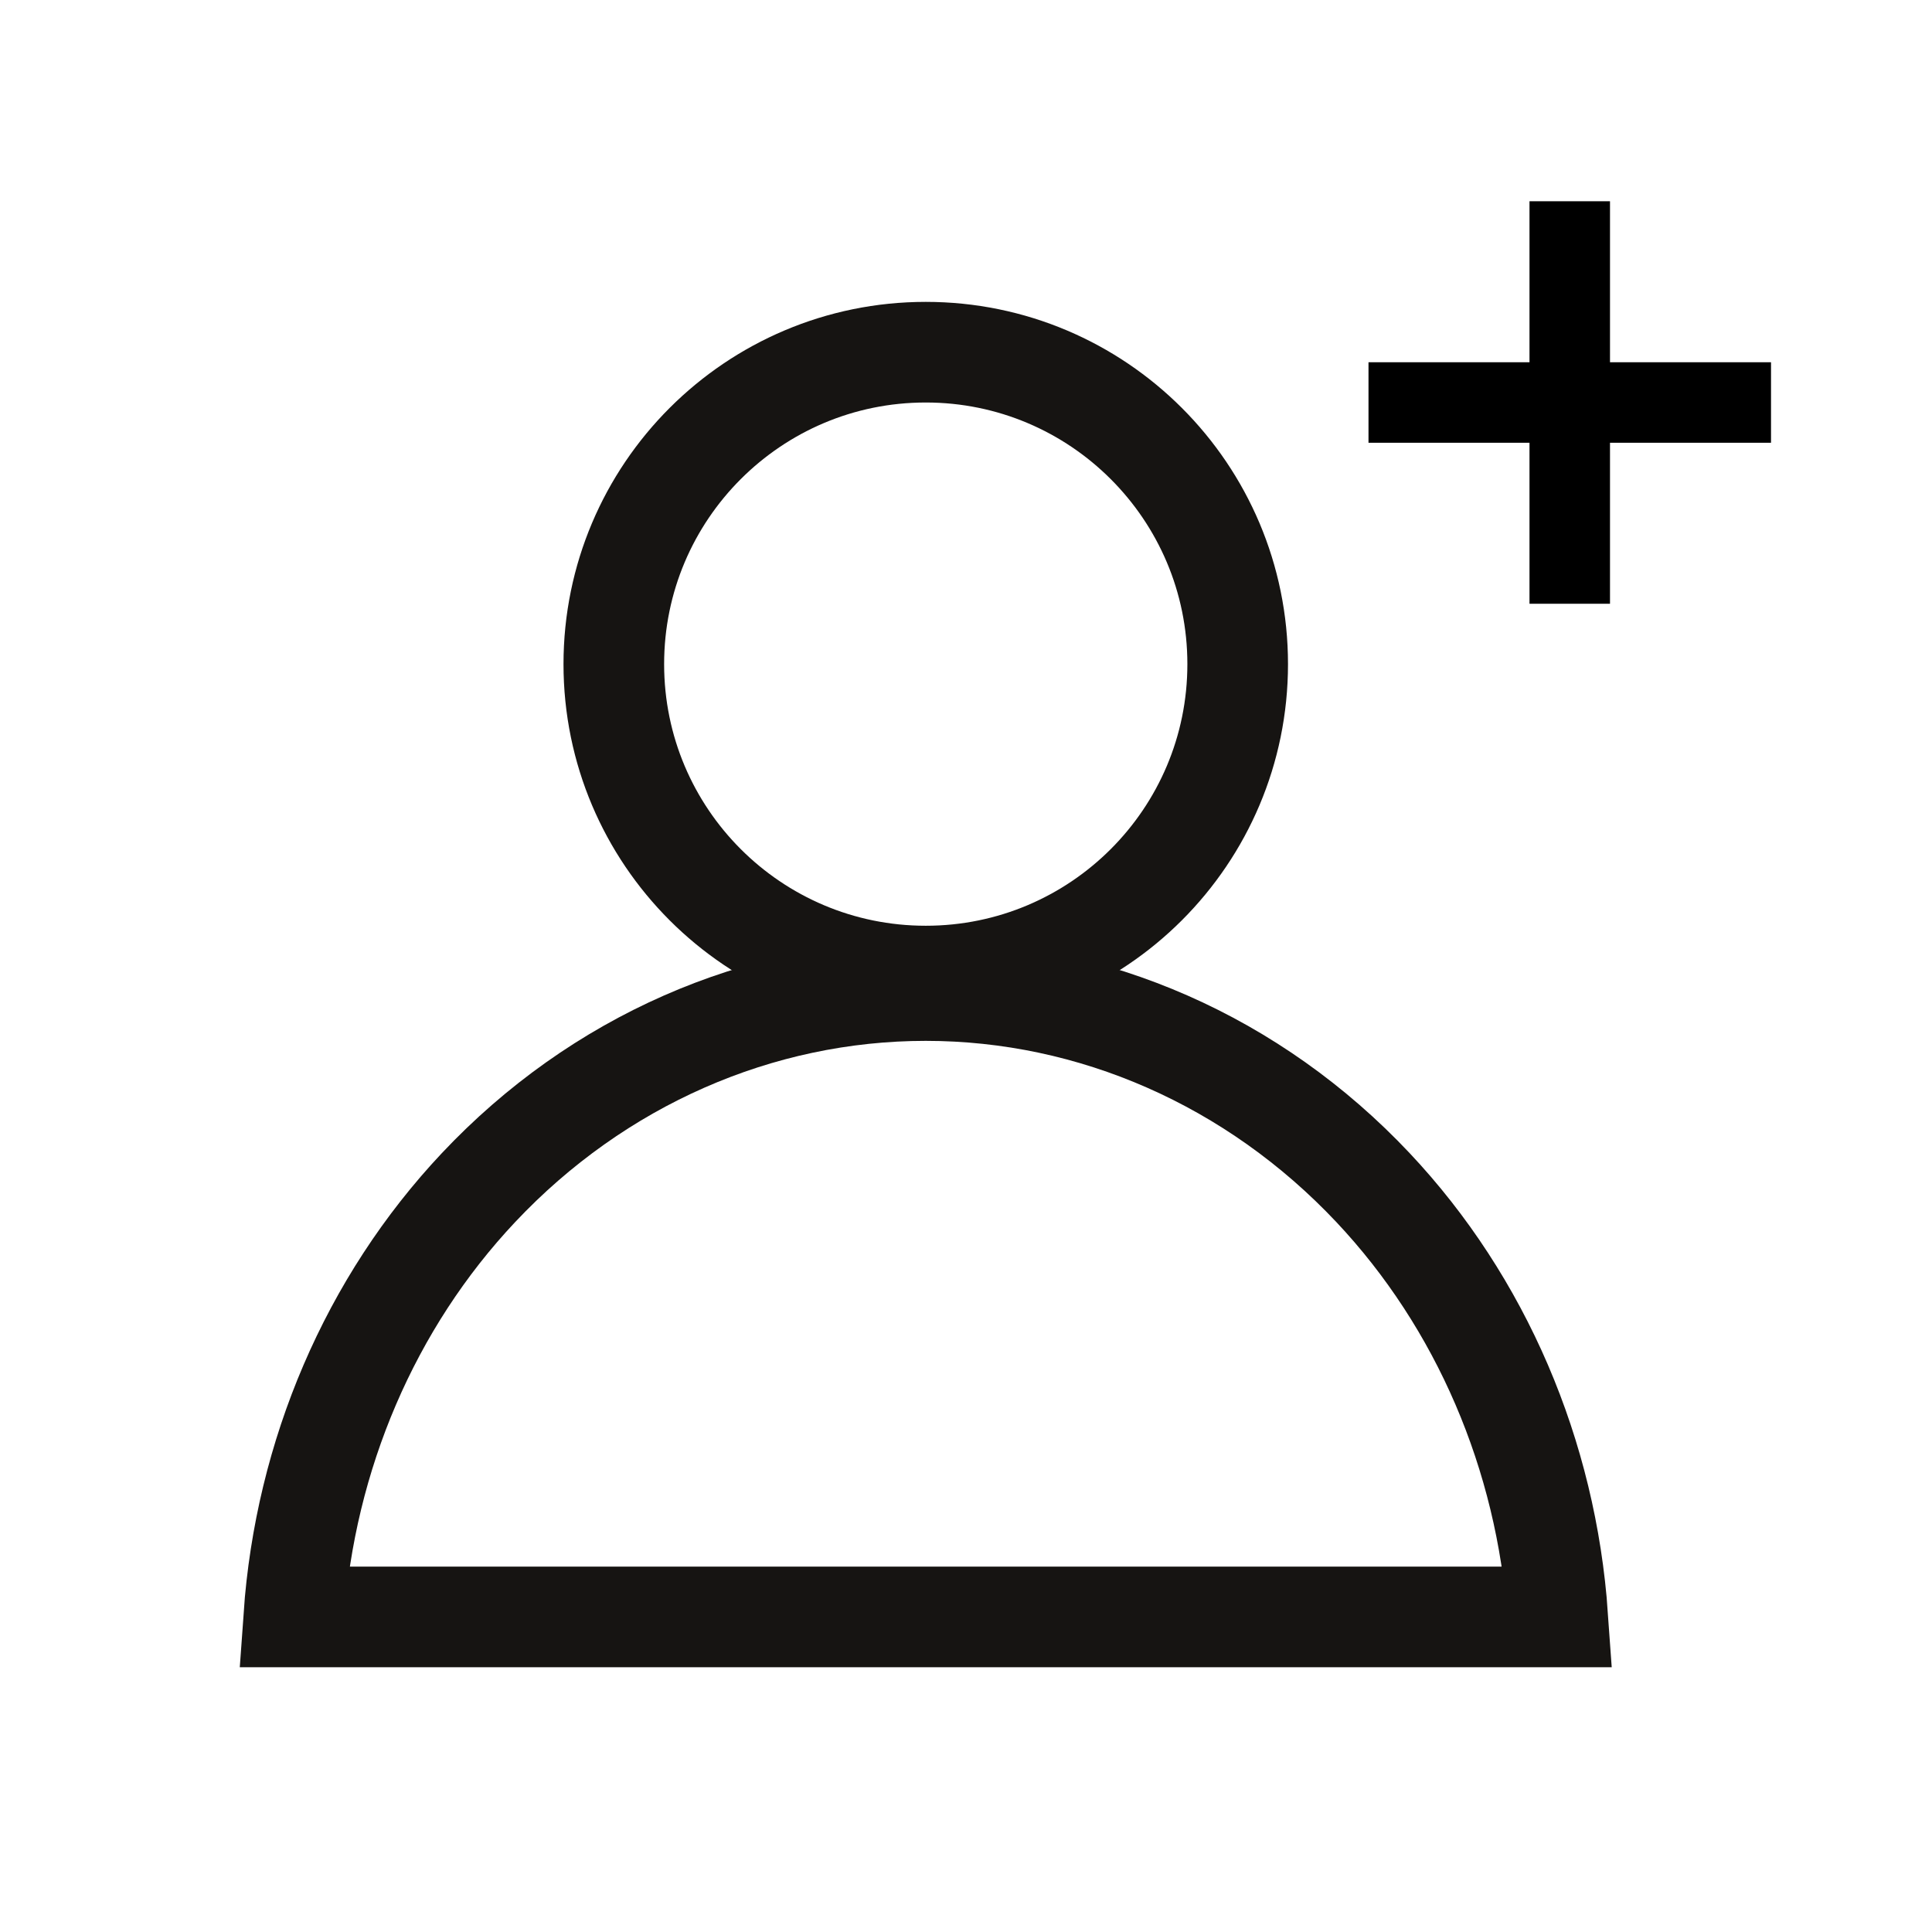
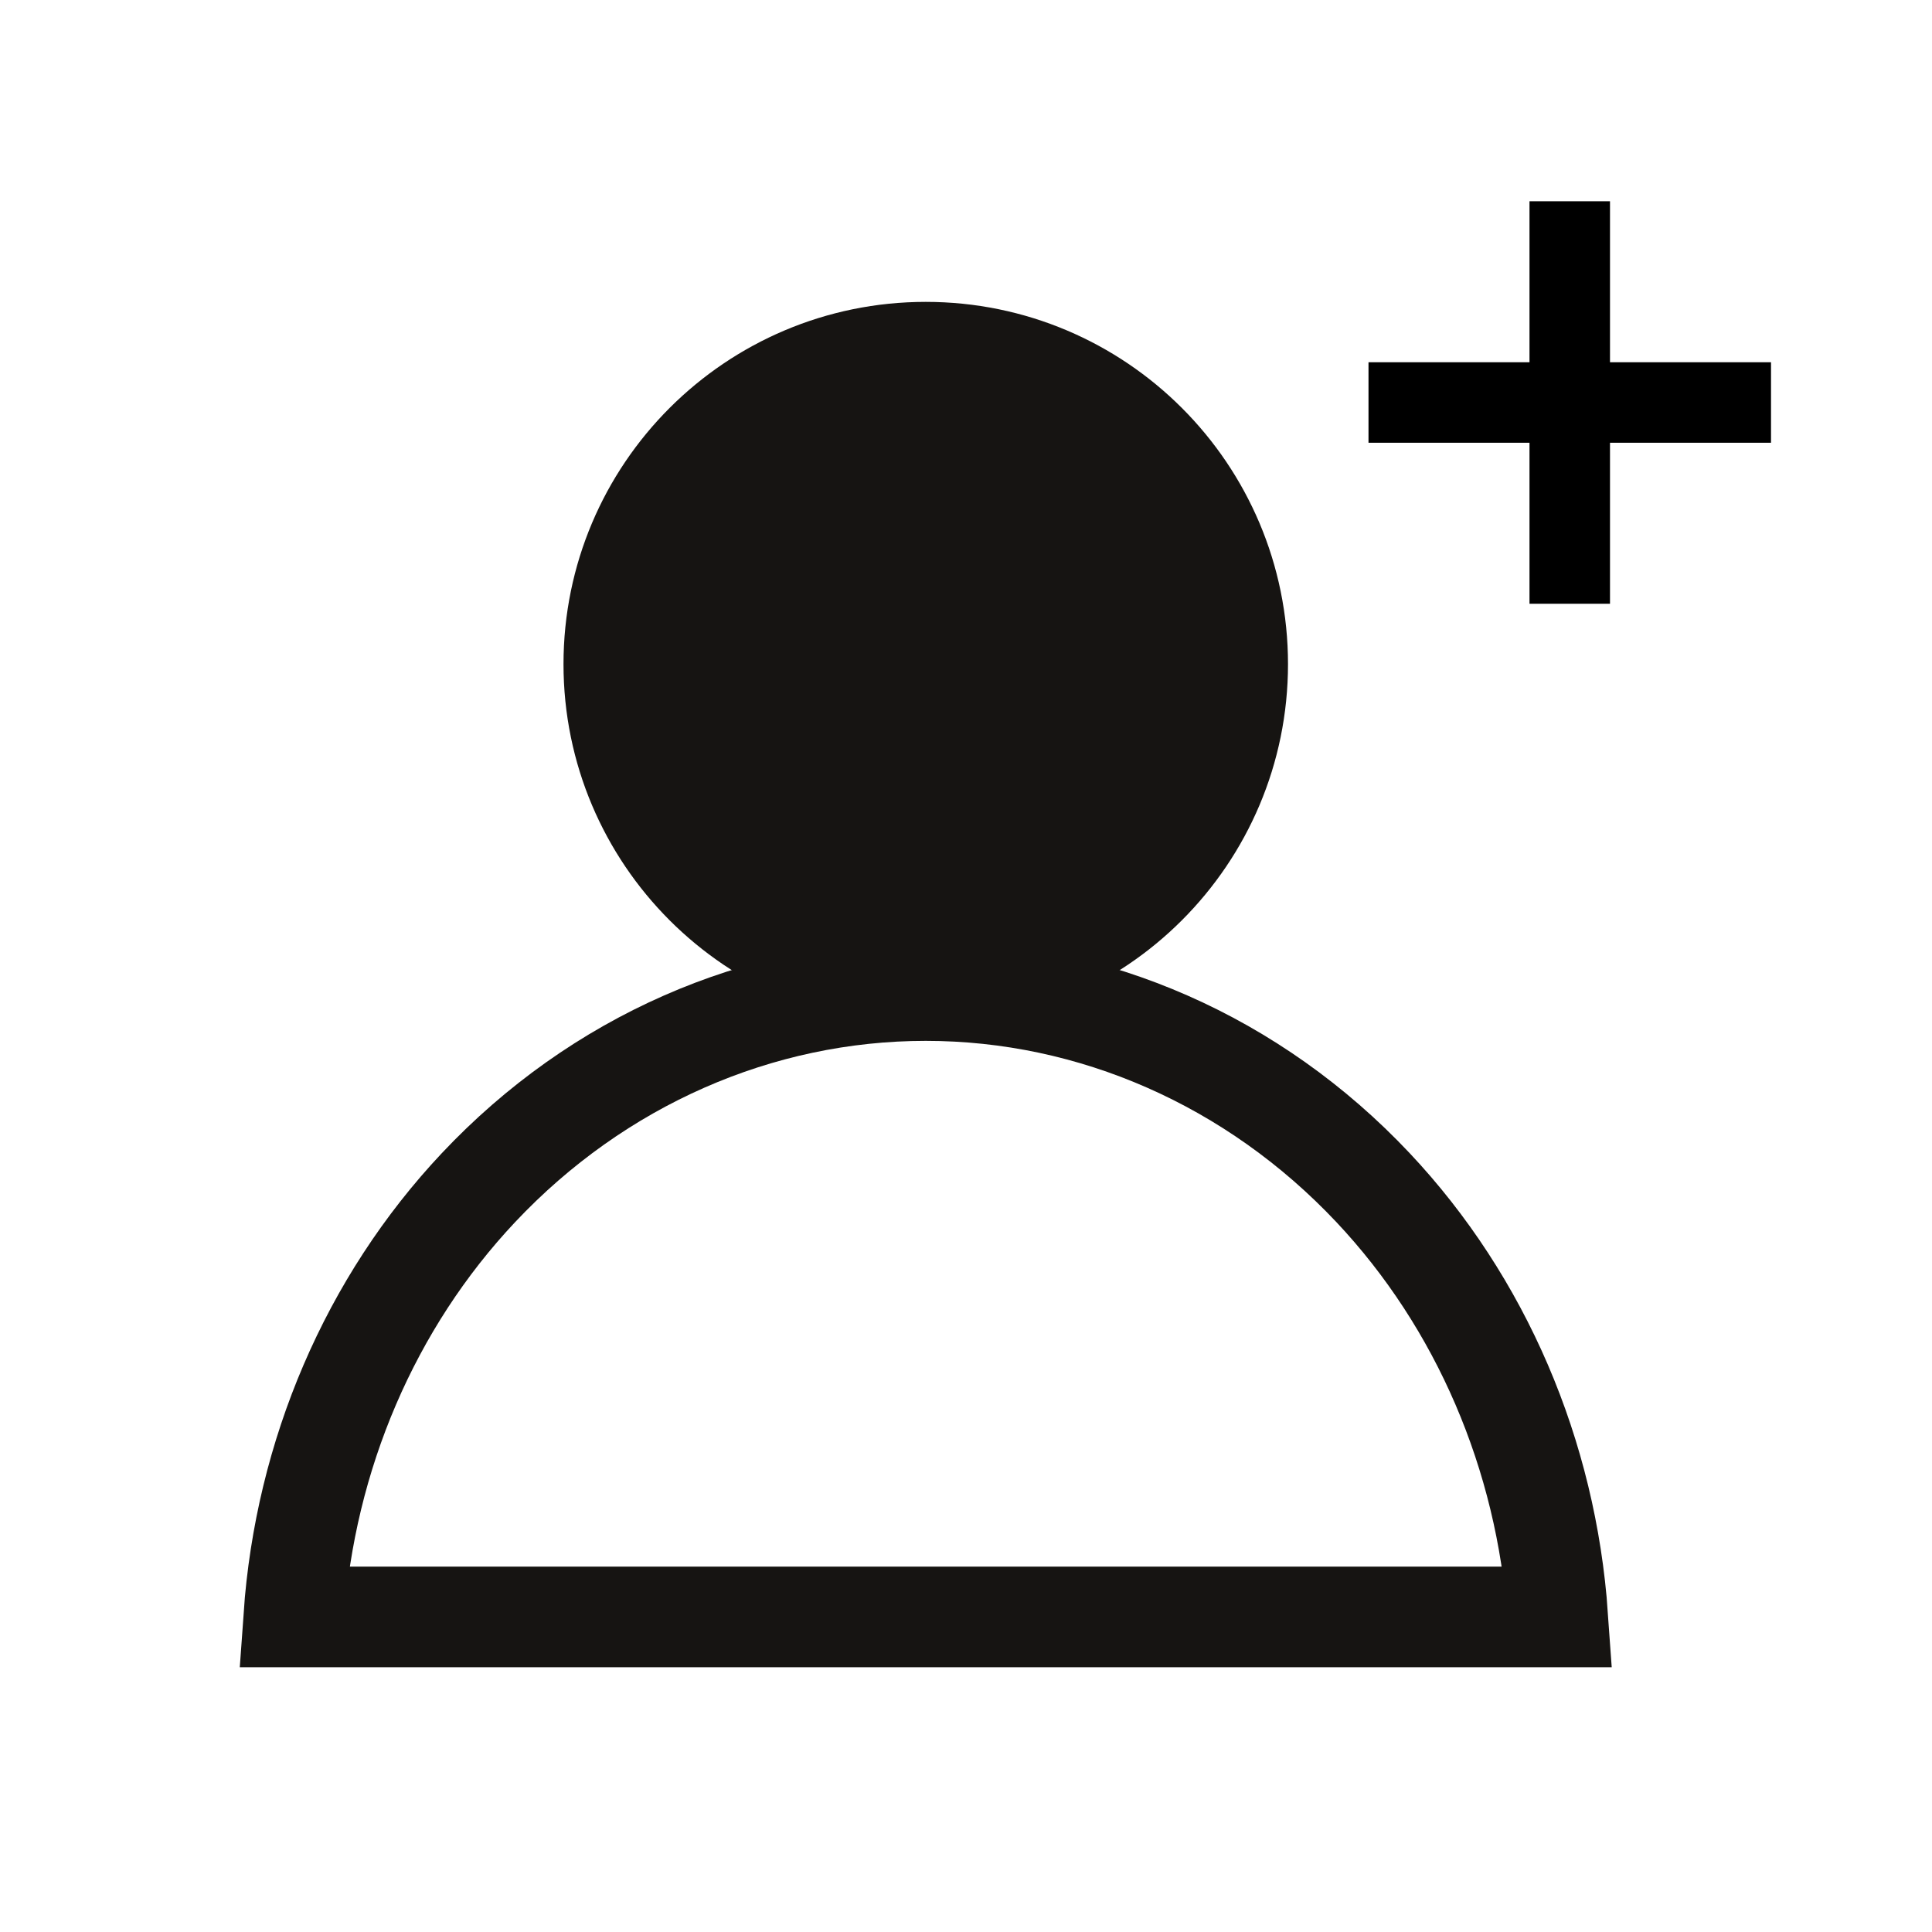
<svg xmlns="http://www.w3.org/2000/svg" width="24" height="24" viewBox="0 0 24 24" fill="none">
-   <circle cx="11.5" cy="8.25" r="3.875" stroke="#161412" stroke-width="1.25" />
+   <circle cx="11.5" cy="8.25" r="3.875" stroke="#161412" fill="#161412" stroke-width="1.25" />
  <path d="M11.5 12.305C13.576 12.305 15.575 13.18 17.056 14.753C18.399 16.18 19.21 18.075 19.351 20.086H3.649C3.79 18.075 4.601 16.18 5.944 14.753C7.425 13.18 9.424 12.305 11.5 12.305Z" stroke="#161412" stroke-width="1.25" />
  <path d="M19.5 2.5V4V5M19.5 7.5V5M19.5 5H17H20.5H22" stroke="black" />
</svg>
